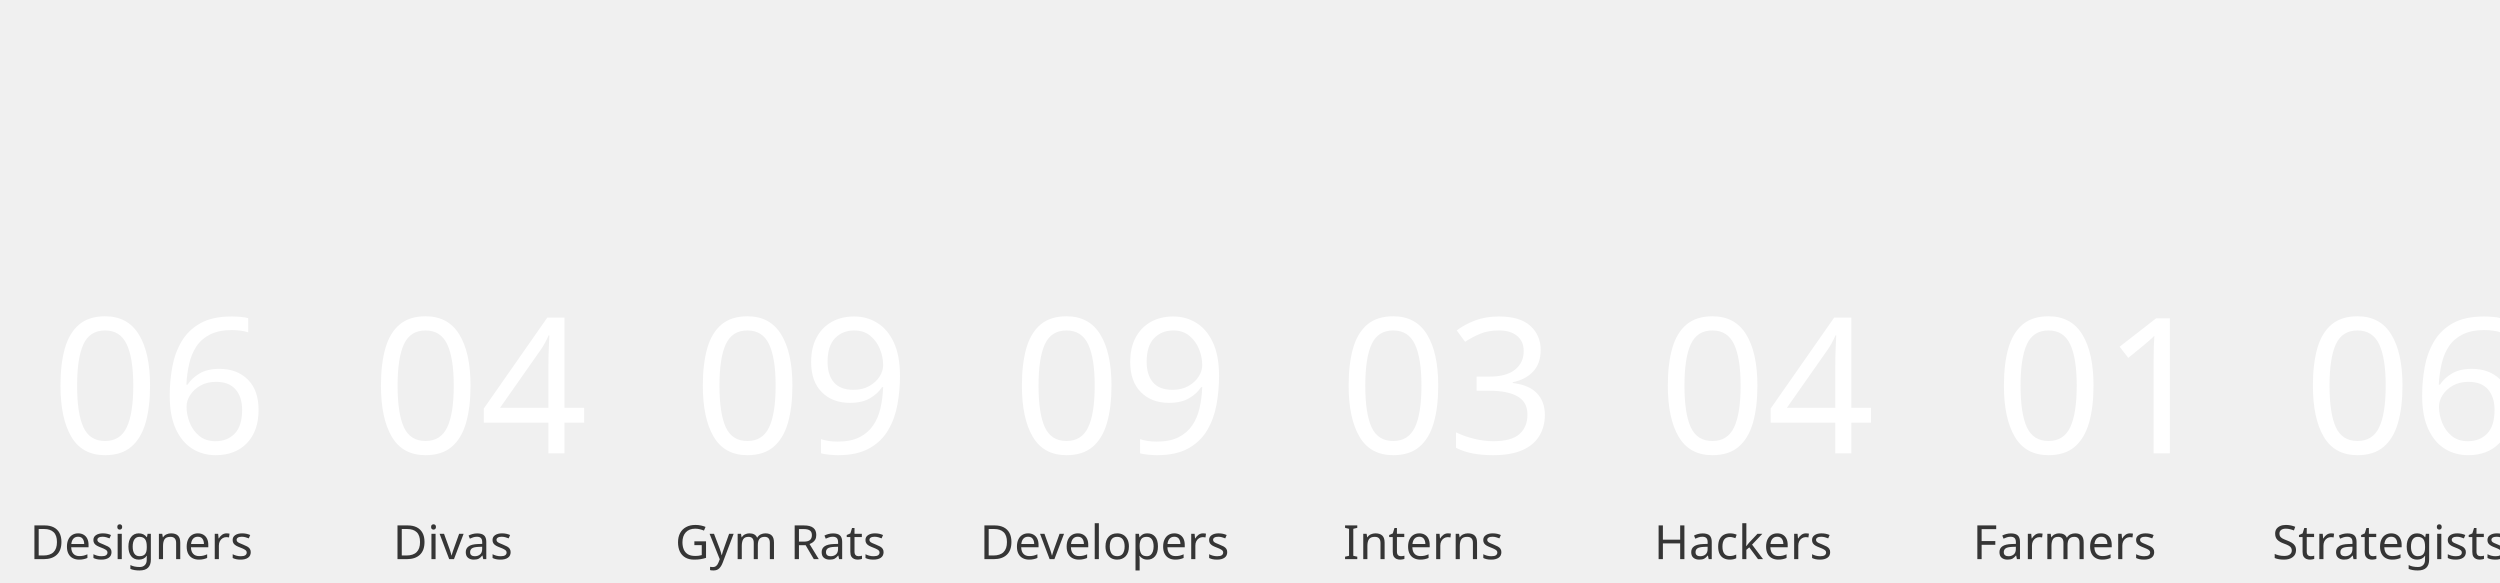
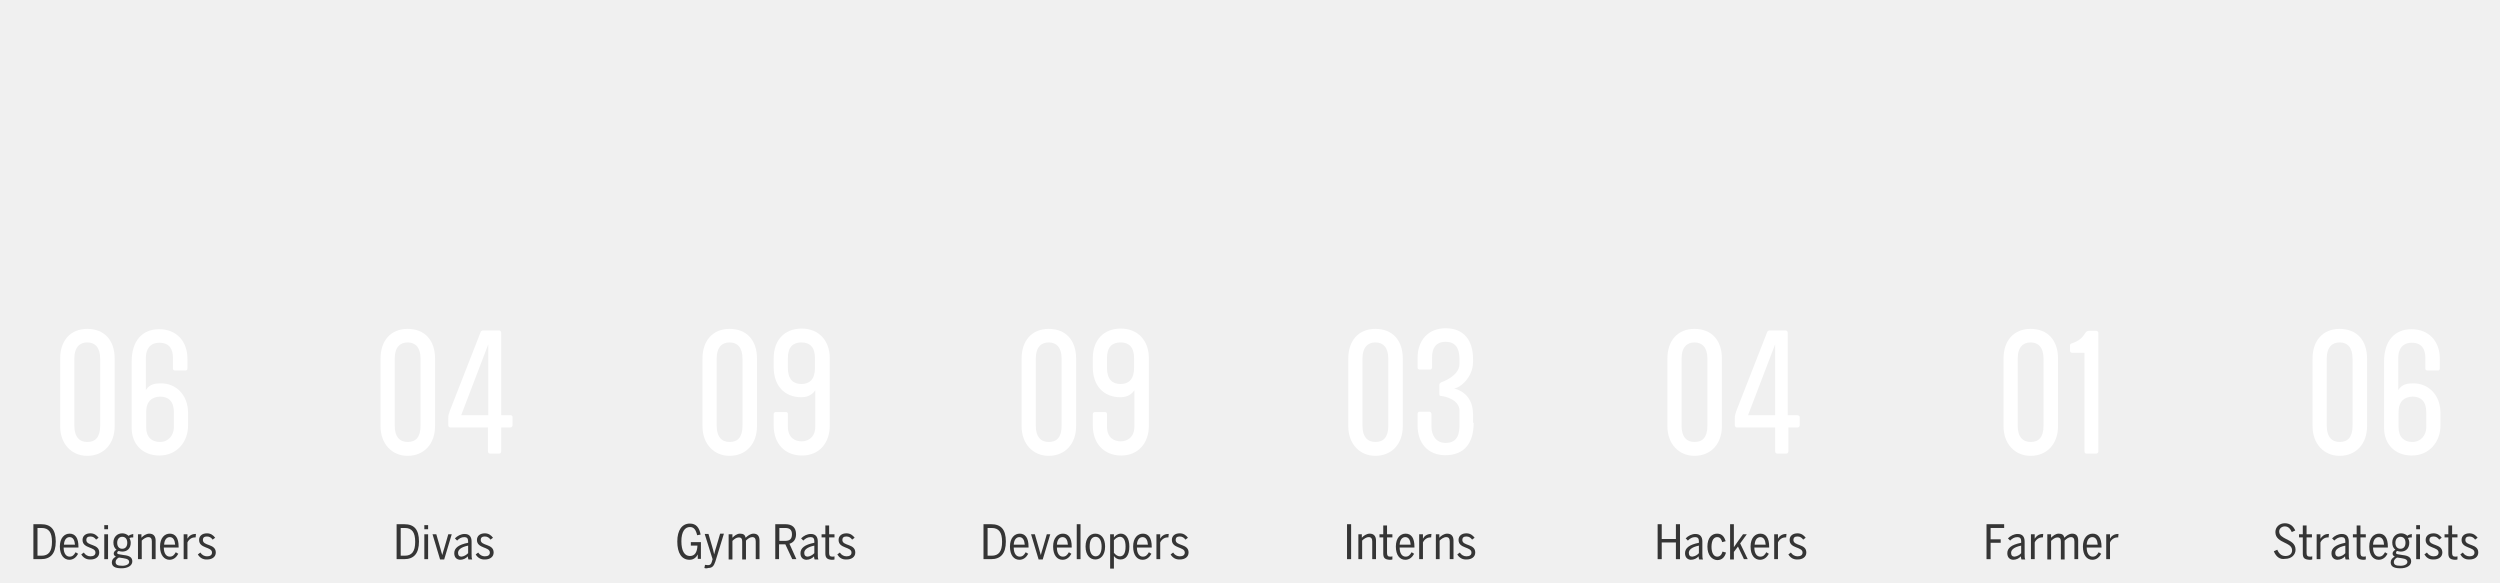
<svg xmlns="http://www.w3.org/2000/svg" version="1.1" id="Layer_1" x="0px" y="0px" viewBox="0 0 793.6 184.8" enable-background="new 0 0 793.6 184.8" xml:space="preserve">
  <g>
-     <rect x="0" y="104.2" fill="none" width="78.5" height="53.7" />
-     <text transform="matrix(1 0 0 1 16.2584 143.9003)" fill="#FFFFFF" font-family="'Interborough'" font-size="60">06</text>
+     <g>
+       <path fill="#FFFFFF" d="M36.4,113.8v21.5c0,5.6-3.5,9.4-8.7,9.4c-5,0-8.6-3.8-8.6-9.4v-21.5c0-5.6,3.2-9.4,8.6-9.4    C33.2,104.4,36.4,108.1,36.4,113.8z M31.8,113.9c0-3.7-1.7-5.2-4.1-5.2c-2.3,0-4.1,1.4-4.1,5.2v21.2c0,3.7,1.7,5.2,4.1,5.2    c2.5,0,4.1-1.4,4.1-5.2V113.9z" />
+       <path fill="#FFFFFF" d="M59.7,131.1v4c0,5-3.4,9.5-9.1,9.5c-5.5,0-8.8-3.8-8.8-8.7v-21.2c0-6.4,3.3-10.2,8.7-10.2    c5.5,0,9,3.8,9,9.4v3.1c0,0.4-0.3,0.6-0.5,0.6h-3.5c-0.3,0-0.6-0.2-0.6-0.6v-3.4c0-2.6-1-4.8-4.3-4.8c-3.1,0-4.3,2.2-4.3,4.8v10.2    c1.3-2,3.2-2.1,4.7-2.1C55.7,121.6,59.7,125.2,59.7,131.1z M46.4,130.9v4.7c0,3.2,1.8,4.7,4.4,4.7s4.4-2.1,4.4-4.7v-4.7    c0-3.6-1.8-5-4.4-5C48.3,126,46.4,127.3,46.4,130.9z" />
+     </g>
  </g>
  <g>
-     <rect x="101.7" y="104.2" fill="none" width="78.5" height="53.7" />
-     <text transform="matrix(1 0 0 1 117.9911 143.9003)" fill="#FFFFFF" font-family="'Interborough'" font-size="60">04</text>
+     <g>
+       <path fill="#FFFFFF" d="M138.1,113.8v21.5c0,5.6-3.5,9.4-8.7,9.4c-5,0-8.6-3.8-8.6-9.4v-21.5c0-5.6,3.2-9.4,8.6-9.4    C134.9,104.4,138.1,108.1,138.1,113.8z M133.5,113.9c0-3.7-1.7-5.2-4.1-5.2c-2.3,0-4.1,1.4-4.1,5.2v21.2c0,3.7,1.7,5.2,4.1,5.2    c2.5,0,4.1-1.4,4.1-5.2V113.9z" />
+       <path fill="#FFFFFF" d="M162.7,132.4v2.6c0,0.4-0.3,0.7-0.7,0.7h-2.9v7.6c0,0.4-0.3,0.7-0.7,0.7h-2.8c-0.4,0-0.7-0.3-0.7-0.7v-7.6    H143c-0.4,0-0.7-0.3-0.7-0.7c0,0,0-1.2,0-2.1c0-1.1,0.1-1.3,0.5-2.5c0.5-1.2,9.7-24.8,9.7-24.8c0.1-0.4,0.4-0.7,0.8-0.7h5.1    c0.4,0,0.7,0.3,0.7,0.7v26.2h2.9C162.5,131.8,162.7,132.1,162.7,132.4z M146.4,131.8h8.6v-22.5L146.4,131.8z" />
+     </g>
  </g>
  <g>
-     <rect x="203.9" y="104.2" fill="none" width="78.5" height="53.7" />
-     <text transform="matrix(1 0 0 1 220.1668 143.9003)" fill="#FFFFFF" font-family="'Interborough'" font-size="60">09</text>
+     <g>
+       <path fill="#FFFFFF" d="M240.3,113.8v21.5c0,5.6-3.5,9.4-8.7,9.4c-5,0-8.6-3.8-8.6-9.4v-21.5c0-5.6,3.2-9.4,8.6-9.4    C237.1,104.4,240.3,108.1,240.3,113.8z M235.7,113.9c0-3.7-1.7-5.2-4.1-5.2c-2.3,0-4.1,1.4-4.1,5.2v21.2c0,3.7,1.7,5.2,4.1,5.2    c2.5,0,4.1-1.4,4.1-5.2V113.9z" />
+       <path fill="#FFFFFF" d="M263.4,113.7v3.6v17.8c0,5.6-3.4,9.5-8.8,9.5c-5.5,0-9-3.8-9-9.5v-3.7c0-0.3,0.3-0.6,0.6-0.6h3.3    c0.4,0,0.6,0.3,0.6,0.6v4c0,3.6,2.3,4.7,4.4,4.7c1.7,0,4.3-1,4.3-4.7v-11.5c-1.3,1.9-3.2,2.2-4.4,2.2c-5.5,0-8.8-3.8-8.8-9.5v-2.9    c0-5.7,3.4-9.4,8.9-9.4C259.8,104.3,263.4,108,263.4,113.7z M258.7,113.7c0-3.6-1.7-5-4.3-5c-2.6,0-4.3,1.4-4.3,5v3.1    c0,3.7,1.8,5.1,4.3,5.1c2.5,0,4.3-1.4,4.3-5.1V113.7z" />
+     </g>
  </g>
  <g>
-     <rect x="305.2" y="104.2" fill="none" width="78.5" height="53.7" />
-     <text transform="matrix(1 0 0 1 321.4546 143.9003)" fill="#FFFFFF" font-family="'Interborough'" font-size="60">09</text>
+     <g>
+       <path fill="#FFFFFF" d="M341.6,113.8v21.5c0,5.6-3.5,9.4-8.7,9.4c-5,0-8.6-3.8-8.6-9.4v-21.5c0-5.6,3.2-9.4,8.6-9.4    C338.4,104.4,341.6,108.1,341.6,113.8z M337,113.9c0-3.7-1.7-5.2-4.1-5.2c-2.3,0-4.1,1.4-4.1,5.2v21.2c0,3.7,1.7,5.2,4.1,5.2    c2.5,0,4.1-1.4,4.1-5.2V113.9z" />
+       <path fill="#FFFFFF" d="M364.7,113.7v3.6v17.8c0,5.6-3.4,9.5-8.8,9.5s-9-3.8-9-9.5v-3.7c0-0.3,0.3-0.6,0.6-0.6h3.3    c0.4,0,0.6,0.3,0.6,0.6v4c0,3.6,2.3,4.7,4.4,4.7c1.7,0,4.3-1,4.3-4.7v-11.5c-1.3,1.9-3.2,2.2-4.4,2.2c-5.5,0-8.8-3.8-8.8-9.5v-2.9    c0-5.7,3.4-9.4,8.9-9.4C361.1,104.3,364.7,108,364.7,113.7z M360,113.7c0-3.6-1.7-5-4.3-5c-2.6,0-4.3,1.4-4.3,5v3.1    c0,3.7,1.8,5.1,4.3,5.1c2.5,0,4.3-1.4,4.3-5.1V113.7z" />
+     </g>
  </g>
  <g>
-     <rect x="408.3" y="104.2" fill="none" width="78.5" height="53.7" />
-     <text transform="matrix(1 0 0 1 425.1765 143.9003)" fill="#FFFFFF" font-family="'Interborough'" font-size="60">03</text>
+     <g>
+       <path fill="#FFFFFF" d="M445.3,113.8v21.5c0,5.6-3.5,9.4-8.7,9.4c-5,0-8.6-3.8-8.6-9.4v-21.5c0-5.6,3.2-9.4,8.6-9.4    C442.1,104.4,445.3,108.1,445.3,113.8z M440.7,113.9c0-3.7-1.7-5.2-4.1-5.2c-2.3,0-4.1,1.4-4.1,5.2v21.2c0,3.7,1.7,5.2,4.1,5.2    c2.5,0,4.1-1.4,4.1-5.2V113.9z" />
+       <path fill="#FFFFFF" d="M467.8,134.2c0,6.5-3,10.3-9,10.3c-5.5,0-8.8-3.8-8.8-9.4v-3.7c0-0.3,0.2-0.7,0.6-0.7h3.2    c0.3,0,0.6,0.4,0.6,0.7v4c0,2.6,1.3,5.2,4.5,5.2c4.2,0,4.4-3.5,4.4-6.1v-4.1c0-3.6-4.7-4.6-5.8-4.7c-0.6,0-0.6-0.3-0.6-0.7v-2.9    c0-0.2,0.2-0.5,0.5-0.7c0,0,5.9-1.9,5.9-5.9v-1.5c0-3.6-1.4-5.5-4.4-5.5c-3.2,0-4.3,2.2-4.3,4.8v3.4c0,0.3-0.3,0.6-0.6,0.6h-3.4    c-0.4,0-0.6-0.3-0.6-0.6v-3.1c0-5.7,3.5-9.4,8.9-9.4c5.9,0,8.7,4,8.7,9.7c0,0,0,0.3,0,1c0,5-4.3,8.4-6.1,8.4c0,0,6.1,1,6.1,8.2    V134.2z" />
+     </g>
  </g>
  <g>
-     <rect x="715" y="104.2" fill="none" width="78.5" height="53.7" />
-     <text transform="matrix(1 0 0 1 731.2692 143.9003)" fill="#FFFFFF" font-family="'Interborough'" font-size="60">06</text>
+     <g>
+       <path fill="#FFFFFF" d="M751.4,113.8v21.5c0,5.6-3.5,9.4-8.7,9.4c-5,0-8.6-3.8-8.6-9.4v-21.5c0-5.6,3.2-9.4,8.6-9.4    C748.2,104.4,751.4,108.1,751.4,113.8z M746.8,113.9c0-3.7-1.7-5.2-4.1-5.2c-2.3,0-4.1,1.4-4.1,5.2v21.2c0,3.7,1.7,5.2,4.1,5.2    c2.5,0,4.1-1.4,4.1-5.2V113.9z" />
+       <path fill="#FFFFFF" d="M774.7,131.1v4c0,5-3.4,9.5-9.1,9.5c-5.5,0-8.8-3.8-8.8-8.7v-21.2c0-6.4,3.3-10.2,8.7-10.2    c5.5,0,9,3.8,9,9.4v3.1c0,0.4-0.3,0.6-0.5,0.6h-3.5c-0.3,0-0.6-0.2-0.6-0.6v-3.4c0-2.6-1-4.8-4.3-4.8c-3.1,0-4.3,2.2-4.3,4.8v10.2    c1.3-2,3.2-2.1,4.7-2.1C770.7,121.6,774.7,125.2,774.7,131.1z M761.4,130.9v4.7c0,3.2,1.8,4.7,4.4,4.7s4.4-2.1,4.4-4.7v-4.7    c0-3.6-1.8-5-4.4-5C763.3,126,761.4,127.3,761.4,130.9z" />
+     </g>
  </g>
  <g>
-     <rect x="510.2" y="104.2" fill="none" width="78.5" height="53.7" />
-     <text transform="matrix(1 0 0 1 526.4948 143.9003)" fill="#FFFFFF" font-family="'Interborough'" font-size="60">04</text>
+     <g>
+       <path fill="#FFFFFF" d="M546.6,113.8v21.5c0,5.6-3.5,9.4-8.7,9.4c-5,0-8.6-3.8-8.6-9.4v-21.5c0-5.6,3.2-9.4,8.6-9.4    C543.4,104.4,546.6,108.1,546.6,113.8z M542,113.9c0-3.7-1.7-5.2-4.1-5.2c-2.3,0-4.1,1.4-4.1,5.2v21.2c0,3.7,1.7,5.2,4.1,5.2    c2.5,0,4.1-1.4,4.1-5.2V113.9z" />
+       <path fill="#FFFFFF" d="M571.3,132.4v2.6c0,0.4-0.3,0.7-0.7,0.7h-2.9v7.6c0,0.4-0.3,0.7-0.7,0.7h-2.8c-0.4,0-0.7-0.3-0.7-0.7v-7.6    h-12.1c-0.4,0-0.7-0.3-0.7-0.7c0,0,0-1.2,0-2.1c0-1.1,0.1-1.3,0.5-2.5c0.5-1.2,9.7-24.8,9.7-24.8c0.1-0.4,0.4-0.7,0.8-0.7h5.1    c0.4,0,0.7,0.3,0.7,0.7v26.2h2.9C571,131.8,571.3,132.1,571.3,132.4z M554.9,131.8h8.6v-22.5L554.9,131.8z" />
+     </g>
  </g>
  <g>
-     <rect x="611.9" y="104.2" fill="none" width="78.5" height="53.7" />
-     <text transform="matrix(1 0 0 1 633.1877 143.9003)" fill="#FFFFFF" font-family="'Interborough'" font-size="60">01</text>
+     <g>
+       <path fill="#FFFFFF" d="M653.3,113.8v21.5c0,5.6-3.5,9.4-8.7,9.4c-5,0-8.6-3.8-8.6-9.4v-21.5c0-5.6,3.2-9.4,8.6-9.4    C650.1,104.4,653.3,108.1,653.3,113.8z M648.7,113.9c0-3.7-1.7-5.2-4.1-5.2c-2.3,0-4.1,1.4-4.1,5.2v21.2c0,3.7,1.7,5.2,4.1,5.2    c2.5,0,4.1-1.4,4.1-5.2V113.9z" />
+       <path fill="#FFFFFF" d="M666.1,105.7v37.6c0,0.4-0.3,0.7-0.7,0.7h-3.1c-0.4,0-0.6-0.3-0.6-0.7V112h-3.9c-0.4,0-0.7-0.3-0.7-0.7    v-1.6c0-0.4,0.3-0.7,0.6-0.7c4.8-1.7,3.5-4,5.6-4c0.5,0,2,0,2,0C665.8,105,666.1,105.3,666.1,105.7z" />
+     </g>
  </g>
  <g>
-     <rect x="409.4" y="166.4" fill="none" width="76.3" height="18.3" />
-     <text transform="matrix(1 0 0 1 426.3849 177.4933)" fill="#353535" font-family="'BentonSans-CondensedRegular'" font-size="15">Interns</text>
+     <g>
+       <path fill="#353535" d="M427.6,166.4h1.3v11.1h-1.3V166.4z" />
+       <path fill="#353535" d="M431.1,169.6h1.2v1.1c0.5-0.6,1.5-1.3,2.5-1.3c1.3,0,2,0.8,2,2.2v5.9h-1.2v-5.6c0-0.9-0.3-1.4-1.1-1.4    c-0.8,0-1.6,0.6-2.1,1.1v5.9h-1.2V169.6z" />
+       <path fill="#353535" d="M439.1,175.7v-5.1h-1.2v-1h1.2v-2.8h1.2v2.8h1.7v1h-1.7v4.9c0,0.8,0.2,1.2,1,1.2c0.2,0,0.5,0,0.7-0.1v1    c-0.2,0.1-0.6,0.1-0.9,0.1C439.6,177.6,439.1,177.1,439.1,175.7z" />
+       <path fill="#353535" d="M443.1,173.5c0-2.8,1.5-4.1,3.1-4.1c1.8,0,2.8,1.4,2.8,4.1v0.3h-4.7c0,1.9,0.8,2.9,1.9,2.9    c0.9,0,1.4-0.5,1.9-1.4l0.8,0.5c-0.6,1.1-1.5,1.9-2.8,1.9C444.4,177.7,443.1,176.3,443.1,173.5z M447.8,172.9    c-0.1-1.4-0.6-2.4-1.7-2.4c-0.9,0-1.7,0.7-1.8,2.4H447.8z" />
+       <path fill="#353535" d="M450.5,169.6h1.2v1.4h0c0.4-0.8,1.3-1.5,2.5-1.5h0.2l-0.1,1.1c0,0-0.2,0-0.3,0c-1,0-1.9,0.7-2.3,1.6v5.3    h-1.2V169.6z" />
+       <path fill="#353535" d="M455.7,169.6h1.2v1.1c0.5-0.6,1.5-1.3,2.5-1.3c1.3,0,2,0.8,2,2.2v5.9h-1.2v-5.6c0-0.9-0.3-1.4-1.1-1.4    c-0.8,0-1.6,0.6-2.1,1.1v5.9h-1.2V169.6z" />
+       <path fill="#353535" d="M462.6,176l0.8-0.6c0.5,0.8,1.3,1.2,2.1,1.2c1,0,1.6-0.4,1.6-1.2c0-1.9-4.1-1.2-4.1-4c0-1.3,1-2.1,2.5-2.1    c1.2,0,2,0.6,2.6,1.4l-0.8,0.6c-0.4-0.6-1-1-1.8-1c-0.9,0-1.3,0.4-1.3,1.1c0,2,4.1,1.1,4.1,4c0,1.4-1.2,2.2-2.7,2.2    C464.2,177.7,463.2,177,462.6,176z" />
+     </g>
  </g>
  <g>
-     <rect x="511.5" y="166.4" fill="none" width="76" height="17" />
-     <text transform="matrix(1 0 0 1 525.0556 177.4933)" fill="#353535" font-family="'BentonSans-CondensedRegular'" font-size="15">Hackers</text>
+     <g>
+       <path fill="#353535" d="M526.2,166.4h1.3v4.7h4.5v-4.7h1.3v11.1H532v-5.3h-4.5v5.3h-1.3V166.4z" />
+       <path fill="#353535" d="M534.9,175.6c0-1.6,1.3-2.7,4.4-3.3v-0.5c0-0.9-0.4-1.3-1.2-1.3c-1,0-1.7,0.5-2.3,1.1l-0.7-0.7    c0.8-0.8,1.9-1.4,3.1-1.4c1.5,0,2.2,0.9,2.2,2.4v3.8c0,1,0,1.5,0.2,1.9h-1.2c-0.1-0.3-0.2-0.6-0.2-1c-0.6,0.7-1.5,1.1-2.5,1.1    C535.6,177.6,534.9,176.9,534.9,175.6z M539.3,175.6v-2.4c-2.4,0.5-3.2,1.4-3.2,2.3c0,0.8,0.4,1.2,1.1,1.2    C538,176.6,538.8,176.2,539.3,175.6z" />
+       <path fill="#353535" d="M542,173.5c0-2.8,1.4-4.1,3.1-4.1c1.6,0,2.3,1.1,2.7,2.4l-1.1,0.3c-0.3-1-0.7-1.6-1.6-1.6    c-1,0-1.8,0.9-1.8,3.1c0,1.9,0.7,3.1,1.8,3.1c0.8,0,1.4-0.5,1.7-1.6l1.1,0.3c-0.4,1.5-1.3,2.4-2.8,2.4    C543.4,177.7,542,176.2,542,173.5z" />
+       <path fill="#353535" d="M549.2,166.4h1.2v7.3c0.2-0.3,0.7-1,1.1-1.6l1.8-2.5h1.2l-2.1,2.9l2.4,5h-1.2l-1.9-4l-1.3,1.7v2.4h-1.2    V166.4z" />
+       <path fill="#353535" d="M555.7,173.5c0-2.8,1.5-4.1,3.1-4.1c1.8,0,2.8,1.4,2.8,4.1v0.3h-4.7c0,1.9,0.8,2.9,1.9,2.9    c0.9,0,1.4-0.5,1.9-1.4l0.8,0.5c-0.6,1.1-1.5,1.9-2.8,1.9C557,177.7,555.7,176.3,555.7,173.5z M560.5,172.9    c-0.1-1.4-0.6-2.4-1.7-2.4c-0.9,0-1.7,0.7-1.8,2.4H560.5z" />
+       <path fill="#353535" d="M563.2,169.6h1.2v1.4h0c0.4-0.8,1.3-1.5,2.5-1.5h0.2l-0.1,1.1c0,0-0.2,0-0.3,0c-1,0-1.9,0.7-2.3,1.6v5.3    h-1.2V169.6z" />
+       <path fill="#353535" d="M567.7,176l0.8-0.6c0.5,0.8,1.3,1.2,2.1,1.2c1,0,1.6-0.4,1.6-1.2c0-1.9-4.1-1.2-4.1-4c0-1.3,1-2.1,2.5-2.1    c1.2,0,2,0.6,2.6,1.4l-0.8,0.6c-0.4-0.6-1-1-1.8-1c-0.9,0-1.3,0.4-1.3,1.1c0,2,4.1,1.1,4.1,4c0,1.4-1.2,2.2-2.7,2.2    C569.3,177.7,568.3,177,567.7,176z" />
+     </g>
  </g>
  <g>
-     <rect x="612.2" y="166.4" fill="none" width="77.8" height="17" />
-     <text transform="matrix(1 0 0 1 626.2354 177.4933)" fill="#353535" font-family="'BentonSans-CondensedRegular'" font-size="15">Farmers</text>
+     <g>
+       <path fill="#353535" d="M630.6,166.4h5.6v1.2h-4.3v3.6h3.2v1.1h-3.2v5.2h-1.3V166.4z" />
+       <path fill="#353535" d="M637.2,175.6c0-1.6,1.3-2.7,4.4-3.3v-0.5c0-0.9-0.4-1.3-1.2-1.3c-1,0-1.7,0.5-2.3,1.1l-0.7-0.7    c0.8-0.8,1.9-1.4,3.1-1.4c1.5,0,2.2,0.9,2.2,2.4v3.8c0,1,0,1.5,0.2,1.9h-1.2c-0.1-0.3-0.2-0.6-0.2-1c-0.6,0.7-1.5,1.1-2.5,1.1    C637.9,177.6,637.2,176.9,637.2,175.6z M641.6,175.6v-2.4c-2.4,0.5-3.2,1.4-3.2,2.3c0,0.8,0.4,1.2,1.1,1.2    C640.3,176.6,641.1,176.2,641.6,175.6z" />
+       <path fill="#353535" d="M644.7,169.6h1.2v1.4h0c0.5-0.8,1.3-1.5,2.5-1.5h0.2l-0.1,1.1c0,0-0.2,0-0.3,0c-1,0-1.9,0.7-2.3,1.6v5.3    h-1.2V169.6z" />
+       <path fill="#353535" d="M649.9,169.6h1.2v1.1c0.6-0.6,1.4-1.3,2.4-1.3c1.1,0,1.6,0.4,1.8,1.3c0.6-0.6,1.5-1.3,2.5-1.3    c1.3,0,1.9,0.8,1.9,2.2v5.9h-1.2v-5.6c0-0.9-0.3-1.4-1.1-1.4c-0.7,0-1.4,0.5-2,1.1v6h-1.2v-5.6c0-0.9-0.2-1.4-1.1-1.4    c-0.7,0-1.4,0.5-2,1.1v5.9h-1.2V169.6z" />
+       <path fill="#353535" d="M661.2,173.5c0-2.8,1.5-4.1,3.1-4.1c1.8,0,2.8,1.4,2.8,4.1v0.3h-4.7c0,1.9,0.8,2.9,1.9,2.9    c0.9,0,1.4-0.5,1.9-1.4l0.8,0.5c-0.6,1.1-1.5,1.9-2.8,1.9C662.5,177.7,661.2,176.3,661.2,173.5z M665.9,172.9    c-0.1-1.4-0.6-2.4-1.7-2.4c-0.9,0-1.7,0.7-1.8,2.4H665.9z" />
+       <path fill="#353535" d="M668.6,169.6h1.2v1.4h0c0.4-0.8,1.3-1.5,2.5-1.5h0.2l-0.1,1.1c0,0-0.2,0-0.3,0c-1,0-1.9,0.7-2.3,1.6v5.3    h-1.2V169.6z" />
+     </g>
  </g>
  <g>
-     <rect x="306" y="166.4" fill="none" width="76.8" height="18.4" />
-     <text transform="matrix(1 0 0 1 311.0376 177.4933)" fill="#353535" font-family="'BentonSans-CondensedRegular'" font-size="15">Developers</text>
+     <g>
+       <path fill="#353535" d="M312.2,166.4h2.4c3.1,0,4.7,1.6,4.7,5.5c0,3.9-1.7,5.6-4.7,5.6h-2.4V166.4z M314.8,176.4    c2.2,0,3.3-1.3,3.3-4.4c0-3-1-4.4-3.3-4.4h-1.3v8.8H314.8z" />
+       <path fill="#353535" d="M320.6,173.5c0-2.8,1.5-4.1,3.1-4.1c1.8,0,2.8,1.4,2.8,4.1v0.3h-4.7c0,1.9,0.8,2.9,1.9,2.9    c0.9,0,1.4-0.5,1.9-1.4l0.8,0.5c-0.6,1.1-1.5,1.9-2.8,1.9C321.9,177.7,320.6,176.3,320.6,173.5z M325.3,172.9    c-0.1-1.4-0.6-2.4-1.7-2.4c-0.9,0-1.7,0.7-1.8,2.4H325.3z" />
+       <path fill="#353535" d="M327.3,169.6h1.2l1.3,4.5c0.2,0.7,0.3,1.2,0.6,2.1h0c0.2-0.9,0.4-1.4,0.6-2.1l1.3-4.5h1.1l-2.4,8h-1.3    L327.3,169.6z" />
+       <path fill="#353535" d="M334.3,173.5c0-2.8,1.5-4.1,3.1-4.1c1.8,0,2.8,1.4,2.8,4.1v0.3h-4.7c0,1.9,0.8,2.9,1.9,2.9    c0.9,0,1.4-0.5,1.9-1.4l0.8,0.5c-0.6,1.1-1.5,1.9-2.8,1.9C335.6,177.7,334.3,176.3,334.3,173.5z M339,172.9    c-0.1-1.4-0.6-2.4-1.7-2.4c-0.9,0-1.7,0.7-1.8,2.4H339z" />
+       <path fill="#353535" d="M341.8,166.4h1.2v11.1h-1.2V166.4z" />
+       <path fill="#353535" d="M344.6,173.5c0-2.7,1.4-4.1,3.1-4.1c1.8,0,3.1,1.4,3.1,4.1c0,2.7-1.4,4.1-3.1,4.1S344.6,176.2,344.6,173.5    z M349.7,173.5c0-1.7-0.6-3.1-1.9-3.1c-1.3,0-1.9,1.2-1.9,3.1c0,1.7,0.6,3.1,1.9,3.1C349,176.6,349.7,175.4,349.7,173.5z" />
+       <path fill="#353535" d="M352.4,169.6h1.2v1c0.5-0.6,1.2-1.2,2.2-1.2c1.5,0,2.7,1.3,2.7,4.1c0,2.9-1.2,4.1-2.8,4.1    c-0.9,0-1.6-0.4-2.1-1.1v4h-1.2V169.6z M357.3,173.5c0-2.1-0.7-3.1-1.8-3.1c-0.7,0-1.4,0.5-1.9,1.1v4c0.6,0.7,1.2,1.1,1.9,1.1    C356.6,176.6,357.3,175.7,357.3,173.5z" />
+       <path fill="#353535" d="M359.7,173.5c0-2.8,1.5-4.1,3.1-4.1c1.8,0,2.8,1.4,2.8,4.1v0.3h-4.7c0,1.9,0.8,2.9,1.9,2.9    c0.9,0,1.4-0.5,1.9-1.4l0.8,0.5c-0.6,1.1-1.5,1.9-2.8,1.9C361,177.7,359.7,176.3,359.7,173.5z M364.4,172.9    c-0.1-1.4-0.6-2.4-1.7-2.4c-0.9,0-1.7,0.7-1.8,2.4H364.4z" />
+       <path fill="#353535" d="M367.1,169.6h1.2v1.4h0c0.4-0.8,1.3-1.5,2.5-1.5h0.2l-0.1,1.1c0,0-0.2,0-0.3,0c-1,0-1.9,0.7-2.3,1.6v5.3    h-1.2V169.6z" />
+       <path fill="#353535" d="M371.6,176l0.8-0.6c0.5,0.8,1.3,1.2,2.1,1.2c1,0,1.6-0.4,1.6-1.2c0-1.9-4.1-1.2-4.1-4c0-1.3,1-2.1,2.5-2.1    c1.2,0,2,0.6,2.6,1.4l-0.8,0.6c-0.4-0.6-1-1-1.8-1c-0.9,0-1.3,0.4-1.3,1.1c0,2,4.1,1.1,4.1,4c0,1.4-1.2,2.2-2.7,2.2    C373.2,177.7,372.2,177,371.6,176z" />
+     </g>
  </g>
  <g>
-     <rect x="204.6" y="166.4" fill="none" width="77" height="17" />
-     <text transform="matrix(1 0 0 1 214.3096 177.4933)" fill="#353535" font-family="'BentonSans-CondensedRegular'" font-size="15">Gym Rats</text>
+     <g>
+       <path fill="#353535" d="M215,171.9c0-3.6,1.5-5.7,4-5.7c2,0,3,1.3,3.4,3.5l-1.1,0.2c-0.4-1.7-1-2.6-2.3-2.6    c-1.6,0-2.7,1.5-2.7,4.5c0,3.1,1,4.7,2.7,4.7c1.5,0,2.3-1.1,2.4-3.3h-2.1v-1.1h3.2v5.3h-1V176h0c-0.4,0.8-1.2,1.7-2.6,1.7    C216.4,177.7,215,175.6,215,171.9z" />
+       <path fill="#353535" d="M223.6,180.3l0.2-1c0.2,0,0.6,0.1,1,0.1c0.7,0,1-0.4,1.2-1.2l0.2-0.7l-2.5-8h1.2l1.2,4.1    c0.3,0.9,0.4,1.5,0.6,2.4h0c0.2-0.9,0.4-1.6,0.7-2.5l1.2-4.1h1.2l-2.7,8.8c-0.5,1.5-1,2.1-2.3,2.1    C224.3,180.5,223.8,180.4,223.6,180.3z" />
+       <path fill="#353535" d="M231.3,169.6h1.2v1.1c0.6-0.6,1.4-1.3,2.4-1.3c1.1,0,1.6,0.4,1.8,1.3c0.6-0.6,1.5-1.3,2.5-1.3    c1.3,0,1.9,0.8,1.9,2.2v5.9h-1.2v-5.6c0-0.9-0.3-1.4-1.1-1.4c-0.7,0-1.4,0.5-2,1.1v6h-1.2v-5.6c0-0.9-0.2-1.4-1.1-1.4    c-0.7,0-1.4,0.5-2,1.1v5.9h-1.2V169.6z" />
+       <path fill="#353535" d="M246.1,166.4h3.2c2.1,0,3.4,1,3.4,3.2c0,1.8-1,2.7-2.1,3l2.2,4.9h-1.3l-2.2-4.7h-2v4.7h-1.2V166.4z     M249.2,171.7c1.5,0,2.2-0.6,2.2-2.1c0-1.5-0.8-2-2.2-2h-1.8v4.1H249.2z" />
+       <path fill="#353535" d="M254.1,175.6c0-1.6,1.3-2.7,4.4-3.3v-0.5c0-0.9-0.4-1.3-1.2-1.3c-1,0-1.7,0.5-2.3,1.1l-0.7-0.7    c0.8-0.8,1.9-1.4,3.1-1.4c1.5,0,2.2,0.9,2.2,2.4v3.8c0,1,0,1.5,0.2,1.9h-1.2c-0.1-0.3-0.2-0.6-0.2-1c-0.6,0.7-1.5,1.1-2.5,1.1    C254.8,177.6,254.1,176.9,254.1,175.6z M258.5,175.6v-2.4c-2.4,0.5-3.2,1.4-3.2,2.3c0,0.8,0.4,1.2,1.1,1.2    C257.2,176.6,257.9,176.2,258.5,175.6z" />
+       <path fill="#353535" d="M262,175.7v-5.1h-1.2v-1h1.2v-2.8h1.2v2.8h1.7v1h-1.7v4.9c0,0.8,0.2,1.2,1,1.2c0.2,0,0.5,0,0.7-0.1v1    c-0.2,0.1-0.6,0.1-0.9,0.1C262.6,177.6,262,177.1,262,175.7z" />
+       <path fill="#353535" d="M265.8,176l0.8-0.6c0.5,0.8,1.3,1.2,2.1,1.2c1,0,1.6-0.4,1.6-1.2c0-1.9-4.1-1.2-4.1-4c0-1.3,1-2.1,2.5-2.1    c1.2,0,2,0.6,2.6,1.4l-0.8,0.6c-0.4-0.6-1-1-1.8-1c-0.9,0-1.3,0.4-1.3,1.1c0,2,4.1,1.1,4.1,4c0,1.4-1.2,2.2-2.7,2.2    C267.3,177.7,266.4,177,265.8,176z" />
+     </g>
  </g>
  <g>
-     <rect x="102.2" y="166.4" fill="none" width="77.5" height="18.4" />
-     <text transform="matrix(1 0 0 1 124.7259 177.4933)" fill="#353535" font-family="'BentonSans-CondensedRegular'" font-size="15">Divas</text>
+     <g>
+       <path fill="#353535" d="M125.9,166.4h2.4c3.1,0,4.7,1.6,4.7,5.5c0,3.9-1.7,5.6-4.7,5.6h-2.4V166.4z M128.5,176.4    c2.2,0,3.3-1.3,3.3-4.4c0-3-1-4.4-3.3-4.4h-1.3v8.8H128.5z" />
+       <path fill="#353535" d="M134.7,166.7h1.2v1.3h-1.2V166.7z M134.7,169.6h1.2v7.9h-1.2V169.6z" />
+       <path fill="#353535" d="M137.3,169.6h1.2l1.3,4.5c0.2,0.7,0.3,1.2,0.6,2.1h0c0.2-0.9,0.4-1.4,0.6-2.1l1.3-4.5h1.1l-2.4,8h-1.3    L137.3,169.6z" />
+       <path fill="#353535" d="M144.2,175.6c0-1.6,1.3-2.7,4.4-3.3v-0.5c0-0.9-0.4-1.3-1.2-1.3c-1,0-1.7,0.5-2.3,1.1l-0.7-0.7    c0.8-0.8,1.9-1.4,3.1-1.4c1.5,0,2.2,0.9,2.2,2.4v3.8c0,1,0,1.5,0.2,1.9h-1.2c-0.1-0.3-0.2-0.6-0.2-1c-0.6,0.7-1.5,1.1-2.5,1.1    C144.9,177.6,144.2,176.9,144.2,175.6z M148.6,175.6v-2.4c-2.4,0.5-3.2,1.4-3.2,2.3c0,0.8,0.4,1.2,1.1,1.2    C147.3,176.6,148,176.2,148.6,175.6z" />
+       <path fill="#353535" d="M151,176l0.8-0.6c0.5,0.8,1.3,1.2,2.1,1.2c1,0,1.6-0.4,1.6-1.2c0-1.9-4.1-1.2-4.1-4c0-1.3,1-2.1,2.5-2.1    c1.2,0,2,0.6,2.6,1.4l-0.8,0.6c-0.4-0.6-1-1-1.8-1c-0.9,0-1.3,0.4-1.3,1.1c0,2,4.1,1.1,4.1,4c0,1.4-1.2,2.2-2.7,2.2    C152.6,177.7,151.6,177,151,176z" />
+     </g>
  </g>
  <g>
-     <rect x="0.7" y="166.4" fill="none" width="77" height="17" />
-     <text transform="matrix(1 0 0 1 9.471 177.4933)" fill="#353535" font-family="'BentonSans-CondensedRegular'" font-size="15">Designers</text>
+     <g>
+       <path fill="#353535" d="M10.6,166.4h2.4c3.1,0,4.7,1.6,4.7,5.5c0,3.9-1.7,5.6-4.7,5.6h-2.4V166.4z M13.2,176.4    c2.2,0,3.3-1.3,3.3-4.4c0-3-1-4.4-3.3-4.4h-1.3v8.8H13.2z" />
+       <path fill="#353535" d="M19,173.5c0-2.8,1.5-4.1,3.1-4.1c1.8,0,2.8,1.4,2.8,4.1v0.3h-4.7c0,1.9,0.8,2.9,1.9,2.9    c0.9,0,1.4-0.5,1.9-1.4l0.8,0.5c-0.6,1.1-1.5,1.9-2.8,1.9C20.4,177.7,19,176.3,19,173.5z M23.8,172.9c-0.1-1.4-0.6-2.4-1.7-2.4    c-0.9,0-1.7,0.7-1.8,2.4H23.8z" />
+       <path fill="#353535" d="M25.8,176l0.8-0.6c0.5,0.8,1.3,1.2,2.1,1.2c1,0,1.6-0.4,1.6-1.2c0-1.9-4.1-1.2-4.1-4c0-1.3,1-2.1,2.5-2.1    c1.2,0,2,0.6,2.6,1.4l-0.8,0.6c-0.4-0.6-1-1-1.8-1c-0.9,0-1.3,0.4-1.3,1.1c0,2,4.1,1.1,4.1,4c0,1.4-1.2,2.2-2.7,2.2    C27.4,177.7,26.4,177,25.8,176z" />
+       <path fill="#353535" d="M33.1,166.7h1.2v1.3h-1.2V166.7z M33.1,169.6h1.2v7.9h-1.2V169.6z" />
+       <path fill="#353535" d="M42.3,169.5v1.1c-0.4,0-0.8,0-1.2,0.2c0.2,0.4,0.4,0.9,0.4,1.5c0,1.8-1.1,2.8-2.7,2.8    c-0.4,0-0.8-0.1-1.1-0.2c-0.3,0.1-0.5,0.3-0.5,0.6c0,0.3,0.2,0.4,0.9,0.5l1.2,0.2c1.9,0.2,2.7,0.8,2.7,2c0,1.4-1.5,2.2-3.4,2.2    c-2.3,0-3.1-0.7-3.1-1.9c0-0.8,0.5-1.4,1.3-1.8c-0.4-0.2-0.7-0.5-0.7-1c0-0.5,0.4-0.9,0.9-1.2c-0.7-0.5-1-1.3-1-2.3    c0-1.7,1.2-2.9,2.8-2.9c0.8,0,1.5,0.3,2,0.8C41.2,169.8,41.8,169.6,42.3,169.5z M36.7,178.4c0,0.8,0.5,1.2,2.1,1.2    c1.3,0,2.2-0.5,2.2-1.2c0-0.6-0.4-1-1.8-1.2l-1.3-0.2c-0.1,0-0.2,0-0.2,0C37,177.4,36.7,177.9,36.7,178.4z M40.4,172.3    c0-1.2-0.6-1.9-1.6-1.9c-1,0-1.6,0.8-1.6,1.9c0,1.2,0.6,1.9,1.6,1.9C39.8,174.2,40.4,173.5,40.4,172.3z" />
+       <path fill="#353535" d="M43.7,169.6h1.2v1.1c0.5-0.6,1.5-1.3,2.5-1.3c1.3,0,2,0.8,2,2.2v5.9h-1.2v-5.6c0-0.9-0.3-1.4-1.1-1.4    c-0.8,0-1.6,0.6-2.1,1.1v5.9h-1.2V169.6z" />
+       <path fill="#353535" d="M50.8,173.5c0-2.8,1.5-4.1,3.1-4.1c1.8,0,2.8,1.4,2.8,4.1v0.3H52c0,1.9,0.8,2.9,1.9,2.9    c0.9,0,1.4-0.5,1.9-1.4l0.8,0.5c-0.6,1.1-1.5,1.9-2.8,1.9C52.2,177.7,50.8,176.3,50.8,173.5z M55.6,172.9    c-0.1-1.4-0.6-2.4-1.7-2.4c-0.9,0-1.7,0.7-1.8,2.4H55.6z" />
+       <path fill="#353535" d="M58.3,169.6h1.2v1.4h0c0.4-0.8,1.3-1.5,2.5-1.5h0.2l-0.1,1.1c0,0-0.2,0-0.3,0c-1,0-1.9,0.7-2.3,1.6v5.3    h-1.2V169.6z" />
+       <path fill="#353535" d="M62.8,176l0.8-0.6c0.5,0.8,1.3,1.2,2.1,1.2c1,0,1.6-0.4,1.6-1.2c0-1.9-4.1-1.2-4.1-4c0-1.3,1-2.1,2.5-2.1    c1.2,0,2,0.6,2.6,1.4l-0.8,0.6c-0.4-0.6-1-1-1.8-1c-0.9,0-1.3,0.4-1.3,1.1c0,2,4.1,1.1,4.1,4c0,1.4-1.2,2.2-2.7,2.2    C64.4,177.7,63.4,177,62.8,176z" />
+     </g>
  </g>
  <g>
-     <rect x="714.9" y="166.4" fill="none" width="78.7" height="17" />
-     <text transform="matrix(1 0 0 1 721.3172 177.4933)" fill="#353535" font-family="'BentonSans-CondensedRegular'" font-size="15">Strategists</text>
+     <g>
+       <path fill="#353535" d="M721.8,175l1.1-0.5c0.5,1.2,1.3,2,2.6,2c1.3,0,2.1-0.7,2.1-1.8c0-1.3-1.1-1.8-2.3-2.4    c-1.4-0.7-3-1.4-3-3.4c0-1.6,1.3-2.8,3-2.8c1.8,0,2.8,1.1,3.3,2.3l-1.1,0.5c-0.4-0.9-1-1.8-2.2-1.8c-1,0-1.8,0.7-1.8,1.6    c0,1.3,1.1,1.8,2.2,2.4c1.4,0.7,3,1.4,3,3.4c0,1.6-1.3,2.9-3.3,2.9C723.7,177.7,722.5,176.7,721.8,175z" />
+       <path fill="#353535" d="M731,175.7v-5.1h-1.2v-1h1.2v-2.8h1.2v2.8h1.7v1h-1.7v4.9c0,0.8,0.2,1.2,1.1,1.2c0.2,0,0.5,0,0.7-0.1v1    c-0.2,0.1-0.6,0.1-0.9,0.1C731.5,177.6,731,177.1,731,175.7z" />
+       <path fill="#353535" d="M735.4,169.6h1.2v1.4h0c0.5-0.8,1.3-1.5,2.5-1.5h0.2l-0.1,1.1c0,0-0.2,0-0.3,0c-1,0-1.9,0.7-2.3,1.6v5.3    h-1.2V169.6z" />
+       <path fill="#353535" d="M740.1,175.6c0-1.6,1.3-2.7,4.4-3.3v-0.5c0-0.9-0.4-1.3-1.2-1.3c-1,0-1.7,0.5-2.3,1.1l-0.7-0.7    c0.8-0.8,1.9-1.4,3.1-1.4c1.5,0,2.2,0.9,2.2,2.4v3.8c0,1,0,1.5,0.2,1.9h-1.2c-0.1-0.3-0.2-0.6-0.2-1c-0.6,0.7-1.5,1.1-2.5,1.1    C740.8,177.6,740.1,176.9,740.1,175.6z M744.5,175.6v-2.4c-2.4,0.5-3.2,1.4-3.2,2.3c0,0.8,0.4,1.2,1.1,1.2    C743.2,176.6,744,176.2,744.5,175.6z" />
+       <path fill="#353535" d="M748.1,175.7v-5.1h-1.2v-1h1.2v-2.8h1.2v2.8h1.7v1h-1.7v4.9c0,0.8,0.2,1.2,1,1.2c0.2,0,0.5,0,0.7-0.1v1    c-0.2,0.1-0.6,0.1-0.9,0.1C748.6,177.6,748.1,177.1,748.1,175.7z" />
+       <path fill="#353535" d="M752.1,173.5c0-2.8,1.5-4.1,3.1-4.1c1.8,0,2.8,1.4,2.8,4.1v0.3h-4.7c0,1.9,0.8,2.9,1.9,2.9    c0.9,0,1.4-0.5,1.9-1.4l0.8,0.5c-0.6,1.1-1.5,1.9-2.8,1.9C753.4,177.7,752.1,176.3,752.1,173.5z M756.8,172.9    c-0.1-1.4-0.6-2.4-1.7-2.4c-0.9,0-1.7,0.7-1.8,2.4H756.8z" />
+       <path fill="#353535" d="M765.6,169.5v1.1c-0.4,0-0.8,0-1.2,0.2c0.2,0.4,0.4,0.9,0.4,1.5c0,1.8-1.1,2.8-2.7,2.8    c-0.4,0-0.8-0.1-1.1-0.2c-0.3,0.1-0.4,0.3-0.4,0.6c0,0.3,0.2,0.4,0.9,0.5l1.2,0.2c1.9,0.2,2.7,0.8,2.7,2c0,1.4-1.5,2.2-3.4,2.2    c-2.3,0-3.1-0.7-3.1-1.9c0-0.8,0.5-1.4,1.3-1.8c-0.4-0.2-0.7-0.5-0.7-1c0-0.5,0.4-0.9,0.9-1.2c-0.7-0.5-1-1.3-1-2.3    c0-1.7,1.2-2.9,2.8-2.9c0.8,0,1.5,0.3,2,0.8C764.4,169.8,765.1,169.6,765.6,169.5z M759.9,178.4c0,0.8,0.5,1.2,2.1,1.2    c1.3,0,2.2-0.5,2.2-1.2c0-0.6-0.4-1-1.8-1.2l-1.3-0.2c-0.1,0-0.2,0-0.2,0C760.2,177.4,759.9,177.9,759.9,178.4z M763.6,172.3    c0-1.2-0.6-1.9-1.6-1.9c-1,0-1.6,0.8-1.6,1.9c0,1.2,0.6,1.9,1.6,1.9C763,174.2,763.6,173.5,763.6,172.3z" />
+       <path fill="#353535" d="M767,166.7h1.2v1.3H767V166.7z M767,169.6h1.2v7.9H767V169.6z" />
+       <path fill="#353535" d="M769.6,176l0.8-0.6c0.5,0.8,1.3,1.2,2.1,1.2c1,0,1.6-0.4,1.6-1.2c0-1.9-4.1-1.2-4.1-4c0-1.3,1-2.1,2.5-2.1    c1.2,0,2,0.6,2.6,1.4l-0.8,0.6c-0.4-0.6-1-1-1.8-1c-0.9,0-1.3,0.4-1.3,1.1c0,2,4.1,1.1,4.1,4c0,1.4-1.2,2.2-2.7,2.2    C771.1,177.7,770.2,177,769.6,176z" />
+       <path fill="#353535" d="M777.2,175.7v-5.1h-1.2v-1h1.2v-2.8h1.2v2.8h1.7v1h-1.7v4.9c0,0.8,0.2,1.2,1,1.2c0.2,0,0.5,0,0.7-0.1v1    c-0.2,0.1-0.6,0.1-0.9,0.1C777.8,177.6,777.2,177.1,777.2,175.7z" />
+       <path fill="#353535" d="M781,176l0.8-0.6c0.5,0.8,1.3,1.2,2.1,1.2c1,0,1.6-0.4,1.6-1.2c0-1.9-4.1-1.2-4.1-4c0-1.3,1-2.1,2.5-2.1    c1.2,0,2,0.6,2.6,1.4l-0.8,0.6c-0.4-0.6-1-1-1.8-1c-0.9,0-1.3,0.4-1.3,1.1c0,2,4.1,1.1,4.1,4c0,1.4-1.2,2.2-2.7,2.2    C782.5,177.7,781.6,177,781,176z" />
+     </g>
  </g>
</svg>
